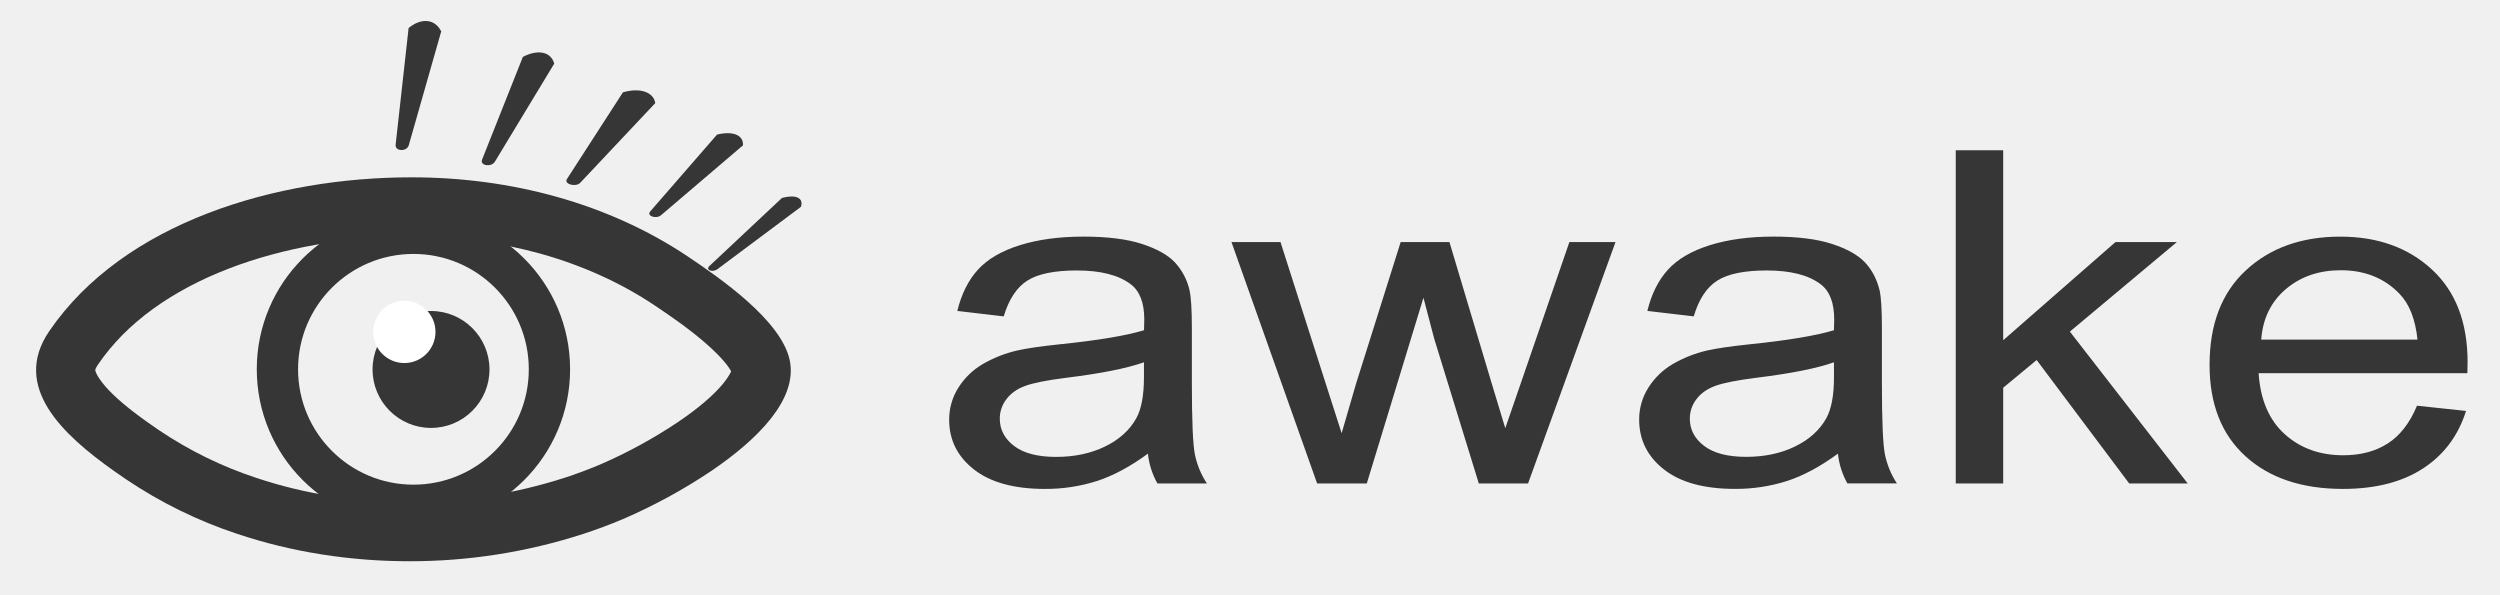
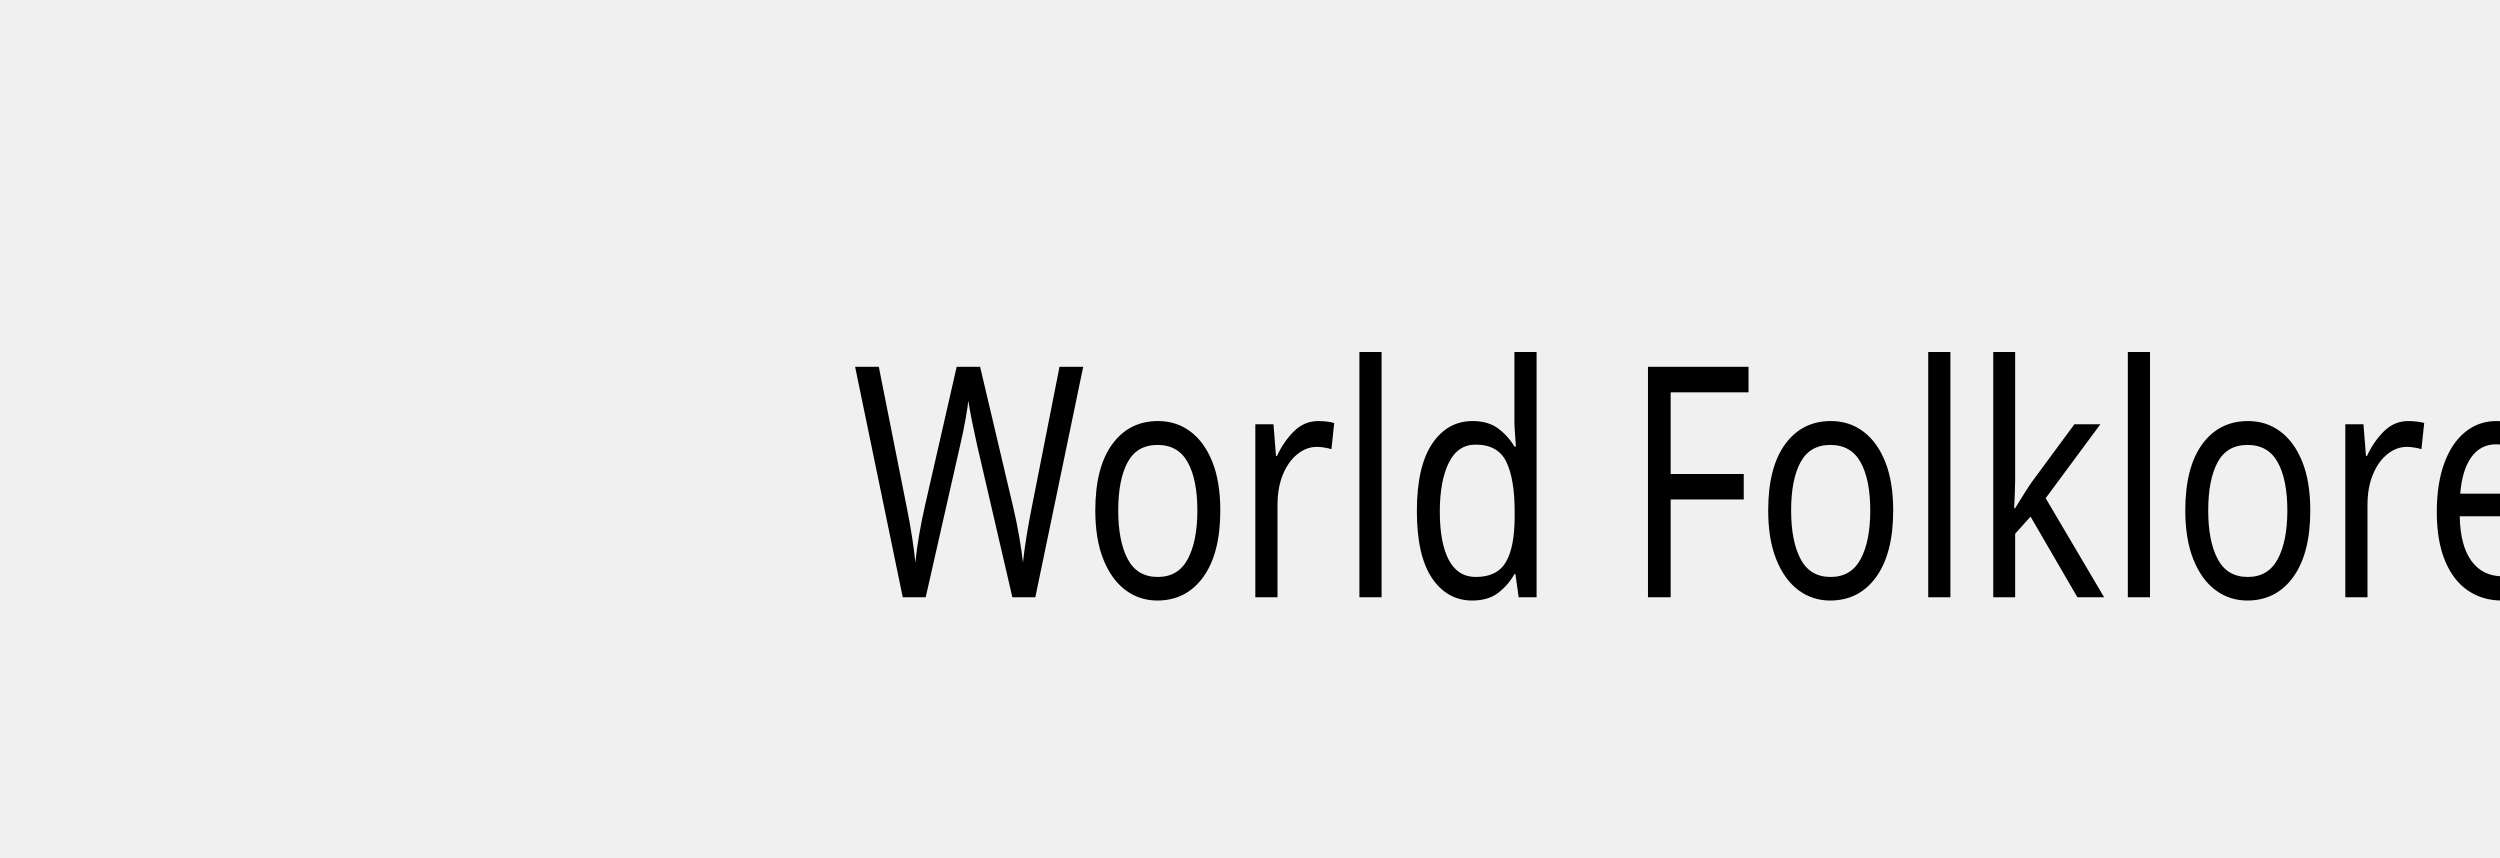
- <svg xmlns="http://www.w3.org/2000/svg" viewBox="0 0 2030 483">
-   <path d="M334.63 192a386.92 386.92 0 0 1 104.64 14.1c34 9.55 65.13 23.69 92.5 42 13.1 8.77 28.25 19.28 41.33 30.69 13.93 12.15 19 19.71 20.6 22.68-1.77 4.18-9.93 18.79-43.42 41.41a396.64 396.64 0 0 1-63.11 34.36c-9.31 3.93-18.92 7.52-28.61 10.68a411 411 0 0 1-126.22 19.78c-43.44 0-85.26-6.62-124.29-19.69a321 321 0 0 1-78.77-38.58 586.35 586.35 0 0 1-9.36-6.49c-15.84-11.23-27.12-20.82-34.48-29.31-7.76-9-8.12-13.13-8.12-13.16s.2-1.45 2.3-4.52c11.43-16.76 26.47-32 44.69-45.17C142 238 162.74 226.93 186 218c43.43-16.74 95.84-26 147.59-26h1.06m0-48h-1.06c-108.74 0-233 36.16-293.6 124.9C9 314.21 51.29 353.15 92.16 382.13c3.39 2.4 6.77 4.74 10.1 7a368.89 368.89 0 0 0 90.55 44.43c44.41 14.87 92 22.17 139.53 22.17a456.2 456.2 0 0 0 141.15-22.16q16.49-5.38 32.33-12.07a445 445 0 0 0 71.33-38.82c37.52-25.34 71.17-58.4 64-90.66C634 260 585 226 558.48 208.25 493.84 164.94 414.47 144 334.63 144z" fill="#363636" />
-   <circle cx="349.99" cy="300" r="47.47" fill="#363636" />
-   <circle cx="328.32" cy="269.5" r="25.29" fill="#fff" />
-   <path d="M650.37 167.94l-67.79 50.6c-4.05 3-10 .72-6.56-2.53l59-55.33h.05c11.06-2.9 17.41-.06 15.41 6.89zM603.32 118l-66.53 56.74c-4 3.39-12 .6-8.81-3.07l54.27-62.4h.06c12.57-3.09 21.24.33 21 8.29zM532.11 83.67l-60.92 64.71c-3.64 3.87-13.51 1.11-10.84-3l45.48-70.43h.07c13.5-3.87 24.27-.46 26.1 8.27zM450.06 51.63l-48.19 79.63c-2.87 4.76-12.38 3.29-10.44-1.61l33.14-83.47h.06c12-6.28 22.44-4.24 25.26 5zM358.29 25.41l-26.35 92.47c-1.57 5.53-11.31 5.14-10.69-.42l10.54-94.72c10.17-8.34 21-7.45 26.15 2.16z" fill="#363636" />
-   <circle cx="335.71" cy="299.87" r="110.44" fill="none" stroke="#363636" stroke-miterlimit="10" stroke-width="33.535" />
-   <path d="M932.1 368.37q-21.4 15.69-41.19 22.15a136.37 136.37 0 0 1-42.49 6.48q-37.42 0-57.57-15.8t-20.12-40.33a47.9 47.9 0 0 1 7.6-26.29 57.89 57.89 0 0 1 19.91-19.1A101.15 101.15 0 0 1 826 284.59q11.34-2.58 34.24-5 46.66-4.78 68.7-11.44c.14-4.55.22-7.44.22-8.67q0-20.3-10.92-28.61-14.76-11.25-43.87-11.25-27.18 0-40.13 8.21T815 256.9l-37.67-4.42q5.13-20.86 16.91-33.68t34-19.75q22.25-6.92 51.57-6.92 29.11 0 47.3 5.9t26.75 14.86a49.29 49.29 0 0 1 12 22.61q1.92 8.49 1.93 30.63v44.29q0 46.33 2.46 58.6a67.46 67.46 0 0 0 9.75 23.53h-40.19a63.21 63.21 0 0 1-7.71-24.18zm-3.21-74.19q-21 7.4-62.92 12.55-23.75 3-33.6 6.65t-15.19 10.79a25.61 25.61 0 0 0-5.35 15.83q0 13.29 11.66 22.15t34.14 8.85q22.25 0 39.59-8.4t25.47-23q6.19-11.25 6.2-33.22zM1069.5 392.55l-69.55-196h39.81l36.16 113.13 13.49 42.07q.85-3.13 11.77-40.41l36.17-114.79h39.59l34 113.68 11.34 37.46 13.06-37.83 39-113.31h37.45l-71 196h-40l-36.17-117.38-8.78-33.4-46 150.78zM1492.4 368.37q-21.4 15.69-41.2 22.15a136.3 136.3 0 0 1-42.48 6.46q-37.46 0-57.57-15.78T1331 340.87a47.82 47.82 0 0 1 7.6-26.29 57.86 57.86 0 0 1 19.9-19.1 101.35 101.35 0 0 1 27.72-10.89q11.34-2.58 34.24-5 46.66-4.78 68.7-11.44c.14-4.55.22-7.44.22-8.67q0-20.3-10.92-28.61-14.76-11.25-43.87-11.25-27.18 0-40.13 8.21t-19.15 29.06l-37.67-4.42q5.13-20.86 16.91-33.68t34-19.75q22.26-6.92 51.58-6.92 29.1 0 47.3 5.9t26.75 14.86q8.57 9 12 22.61 1.92 8.49 1.92 30.63v44.29q0 46.33 2.47 58.6a67.46 67.46 0 0 0 9.73 23.53h-40.23a63 63 0 0 1-7.67-24.17zm-3.21-74.19q-21 7.4-62.92 12.55-23.76 3-33.6 6.65t-15.19 10.79a25.61 25.61 0 0 0-5.35 15.78q0 13.29 11.66 22.15t34.13 8.86q22.26 0 39.6-8.4t25.47-23q6.19-11.25 6.2-33.22zM1588.07 392.55V122h38.52v154.28l91.17-79.72h49.87l-86.89 72.71 95.67 123.28h-47.52l-75.12-100.21-27.18 22.51v77.7zM1962.6 329.43l39.81 4.25q-9.42 30.07-34.89 46.69T1902.46 397q-49.86 0-79.08-26.49t-29.21-74.28q0-49.45 29.53-76.77t76.62-27.31q45.59 0 74.48 26.76t28.89 75.29c0 2-.07 4.93-.21 8.86H1834q2.13 32.29 21.18 49.46t47.52 17.16q21.18 0 36.16-9.59t23.74-30.66zm-126.48-53.7H1963q-2.57-24.74-14.55-37.1-18.42-19.19-47.73-19.19-26.54 0-44.62 15.32t-19.98 40.97z" fill="#363636" />
+ <svg xmlns="http://www.w3.org/2000/svg" xmlns:xlink="http://www.w3.org/1999/xlink" id="svg16" version="1.1" viewBox="0 0 444.5 152.4" height="576" width="1680">
+   <defs id="defs10">
+     <clipPath id="clipPath134" clipPathUnits="userSpaceOnUse">
+       <use height="100%" width="100%" id="use136" xlink:href="#g130" y="0" x="0" />
+     </clipPath>
+   </defs>
+   <g transform="translate(0,-144.6)" id="layer1">
+     <g style="fill:#000000;stroke:none" transform="matrix(0.03058667,0,0,-0.0290378,13.24685,247.8878)" id="g146">
+       <g transform="matrix(1.880538,0,0,1.880538,532.4056,-3387.517)" clip-path="url(#clipPath134)" id="g132">
+         <g id="g130">
+           <path id="path28" d="m 788.408,3481.135 c -21,-9 -48,-53 -38,-62 3,-3 12,8 21,24 8,16 23,33 33,36 14,6 13,2 -5,-17 -13,-13 -25,-42 -28,-63 -5,-39 -5,-39 10,-14 8,14 15,33 16,42 0,33 72,52 98,26 17,-17 14,-77 -7,-123 -22,-49 -38,-63 -71,-61 -21,2 -28,12 -47,67 -21,59 -22,61 -23,28 0,-45 36,-100 74,-114 25,-9 31,-6 61,26 41,45 63,126 45,168 -18,44 -84,62 -139,37 z" />
+           <path id="path30" d="m 142.408,3358.135 c -104,-14 -231,-71 -285,-128 -19,-21 -30,-36 -25,-33 6,2 30,14 55,25 25,12 84,27 131,34 213,31 381,-61 469,-256 46,-102 46,-107 -5,-144 -25,-18 -45,-36 -45,-39 0,-4 -18,-28 -40,-52 -22,-25 -47,-57 -56,-73 -14,-26 -55,-147 -49,-147 1,0 34,12 71,26 38,14 96,32 129,39 33,7 48,14 34,14 -37,1 -140,-18 -166,-31 -32,-16 -41,-2 -20,33 9,17 17,37 17,45 0,8 5,14 10,14 6,0 10,5 10,11 0,17 114,143 155,170 34,23 47,43 23,34 -9,-3 -13,5 -14,23 -1,43 -59,152 -112,212 -57,66 -149,126 -205,135 -23,4 -48,12 -55,18 -7,6 -39,7 -79,4 -86,-8 -72,10 18,23 62,9 139,4 139,-9 0,-3 17,-7 37,-8 34,-2 55,-9 105,-34 10,-5 26,-9 36,-9 10,0 45,-13 78,-29 197,-97 378,-111 529,-41 82,38 144,61 179,67 23,3 43,10 46,14 11,16 168,22 230,9 66,-14 80,-30 24,-30 -25,0 -33,3 -28,13 6,9 4,9 -8,-1 -11,-9 -18,-10 -23,-2 -4,7 -12,7 -25,0 -10,-5 -32,-10 -49,-10 -37,0 -121,-32 -163,-63 -49,-34 -73,-62 -119,-139 -38,-62 -45,-69 -68,-65 -129,25 -165,28 -233,23 -86,-6 -161,-27 -198,-56 l -25,-20 50,15 c 164,50 312,50 435,1 11,-4 23,12 44,60 60,135 165,210 308,221 89,7 157,-10 241,-61 31,-19 57,-32 57,-30 0,3 -14,25 -30,49 -54,79 -134,125 -251,145 -91,16 -190,0 -354,-57 -71,-24 -150,-51 -175,-59 l -45,-14 50,6 c 28,3 102,23 167,45 159,53 231,69 313,67 l 70,-1 -91,-8 c -89,-8 -174,-32 -384,-108 -144,-52 -218,-43 -467,53 -169,65 -205,75 -313,86 l -85,9 95,-4 c 100,-4 145,-16 322,-83 99,-38 252,-71 266,-58 3,3 -3,6 -13,6 -11,0 -112,31 -225,70 -233,79 -318,96 -415,83 z m 1352,-59 c -3,-3 -12,-4 -19,-1 -8,3 -5,6 6,6 11,1 17,-2 13,-5 z m 88,-73 c -6,-5 -25,10 -25,20 0,5 6,4 14,-3 8,-7 12,-15 11,-17 z" />
+           <path id="path32" d="m 1537.408,3345.135 c 8,-5 21,-10 28,-10 47,0 242,-131 242,-162 0,-6 -7,-5 -17,3 -16,13 -17,12 -5,-3 8,-10 19,-16 25,-15 17,3 75,-100 86,-155 41,-188 -46,-368 -205,-427 -82,-31 -223,-40 -509,-32 l -260,8 -110,-36 c -60,-19 -103,-36 -95,-38 8,-1 105,-4 215,-6 193,-5 375,-27 375,-47 0,-16 -92,-52 -148,-59 -102,-11 -116,-1 -92,66 l 10,28 -18,-24 c -14,-17 -18,-38 -17,-81 1,-53 5,-61 40,-94 34,-32 42,-36 74,-30 20,4 44,11 53,16 30,15 63,-11 65,-52 6,-82 4,-99 -12,-123 -9,-15 -15,-32 -12,-39 2,-7 1,-22 -3,-33 -16,-45 -21,-77 -10,-70 5,3 10,14 10,24 0,9 24,54 54,99 30,45 63,110 75,144 22,70 37,158 24,145 -4,-5 -9,-13 -9,-18 -1,-5 -2,-10 -4,-11 -1,-2 -4,-16 -6,-33 -4,-28 -14,-57 -35,-97 -5,-10 -9,-25 -9,-33 0,-8 -4,-15 -8,-15 -5,0 -19,-26 -32,-57 -13,-31 -26,-51 -28,-43 -3,7 3,28 13,46 13,25 16,42 9,71 -4,21 -8,51 -8,67 -1,18 -9,33 -21,40 -11,6 -23,15 -26,20 -4,4 -17,2 -30,-5 -45,-24 -84,-20 -114,11 -31,32 -28,66 5,57 29,-7 155,19 186,39 15,10 41,17 58,16 28,-1 29,0 9,8 -13,5 -23,14 -23,19 0,5 -18,16 -41,25 -41,17 -68,22 -149,30 -152,16 -223,26 -228,31 -4,3 11,5 33,5 22,-1 72,2 110,7 39,4 115,6 170,3 171,-10 355,-3 421,14 172,45 268,162 282,342 6,76 9,84 19,63 31,-66 48,-176 47,-314 0,-131 -2,-146 -31,-227 -17,-48 -52,-126 -78,-175 -25,-48 -39,-79 -30,-68 29,36 124,238 140,300 38,145 28,327 -26,490 -50,149 -130,263 -229,328 -62,40 -11,24 61,-19 88,-53 171,-149 223,-257 62,-129 80,-207 80,-352 0,-104 -3,-132 -27,-206 -15,-47 -34,-94 -42,-105 -8,-10 -15,-24 -15,-31 0,-31 -115,-178 -214,-276 -102,-101 -174,-160 -136,-111 8,10 -8,-1 -36,-26 -28,-25 -106,-85 -173,-134 -141,-102 -361,-284 -361,-298 0,-5 -4,-6 -10,-3 -5,3 -10,1 -10,-4 0,-17 -80,-95 -88,-86 -4,4 -1,10 6,12 6,3 12,10 12,16 0,29 97,142 282,328 203,205 279,321 294,452 5,45 3,63 -16,100 -26,51 -74,102 -105,109 -19,5 -21,0 -23,-61 -3,-82 -20,-167 -35,-183 -7,-7 -13,-21 -13,-30 -3,-29 -96,-160 -127,-177 -17,-9 -37,-24 -46,-33 -8,-10 -19,-18 -24,-18 -14,0 -36,-27 -29,-35 4,-5 2,-5 -4,-2 -7,4 -32,-2 -57,-13 -25,-11 -56,-21 -70,-22 -14,-1 -23,-6 -21,-10 3,-5 17,-5 32,-2 l 27,7 -27,-26 c -16,-14 -28,-36 -28,-49 0,-34 -11,-68 -21,-68 -5,0 -9,20 -9,44 0,31 -5,46 -16,50 -23,9 -29,8 -50,-12 -17,-15 -19,-33 -21,-141 -1,-69 -6,-128 -12,-134 -7,-7 -12,-2 -15,14 -36,162 -60,252 -72,264 -16,15 -66,31 -124,39 -49,6 -81,17 -75,26 2,4 -7,12 -21,19 -20,9 -24,9 -19,-1 4,-7 -2,-4 -12,8 -10,11 -34,32 -53,46 -128,93 -193,196 -236,373 l -7,30 -7,-25 c -3,-14 -2,-28 3,-31 5,-4 6,-17 2,-30 -5,-19 -4,-21 5,-9 9,12 10,9 5,-13 -4,-21 -3,-27 6,-21 9,5 10,2 6,-10 -9,-22 39,-116 93,-185 80,-101 262,-210 328,-195 19,4 23,3 13,-4 -10,-7 0,-12 37,-17 l 50,-7 21,-77 c 33,-122 43,-189 45,-288 0,-51 4,-89 8,-85 25,25 68,282 68,405 0,44 3,57 15,57 13,0 15,-22 16,-132 l 1,-133 29,85 c 16,47 37,112 45,145 l 16,60 72,34 c 51,25 92,55 146,110 116,117 179,257 180,401 v 55 l 44,-46 c 94,-98 84,-206 -35,-381 -24,-35 -122,-144 -219,-243 -173,-177 -217,-230 -272,-330 -33,-59 -37,-53 -7,8 43,85 116,176 269,332 160,164 199,210 239,280 l 23,40 -28,-35 c -15,-19 -109,-118 -209,-220 -100,-102 -202,-215 -228,-252 -81,-113 -125,-227 -141,-358 l -6,-45 30,62 c 39,85 99,160 216,273 116,111 258,226 440,356 317,227 461,408 525,664 28,110 23,287 -11,395 -55,173 -173,331 -297,398 -66,35 -300,97 -253,67 z m -593,-806 c -3,-3 -12,-4 -19,-1 -8,3 -5,6 6,6 11,1 17,-2 13,-5 z m 163,-724 c -8,-5 -19,-10 -25,-10 -5,0 -3,5 5,10 8,5 20,10 25,10 6,0 3,-5 -5,-10 z" />
+           <path id="path34" d="m 825.408,3198.135 c 7,-3 16,-2 19,1 4,3 -2,6 -13,5 -11,0 -14,-3 -6,-6 z" />
+           <path id="path36" d="m -16.592,3179.135 c -32,-8 -85,-28 -117,-45 -190,-102 -309,-377 -270,-628 32,-203 118,-360 295,-536 129,-128 210,-186 408,-291 222,-119 306,-172 383,-245 70,-67 121,-143 136,-203 6,-29 7,-28 8,13 2,90 -51,232 -123,330 -41,55 -146,160 -146,145 0,-5 36,-52 80,-104 74,-87 140,-198 155,-260 5,-23 4,-23 -11,4 -46,82 -234,221 -434,321 -63,31 -200,131 -200,146 0,5 -6,9 -13,9 -15,0 -171,152 -224,218 -21,26 -46,54 -55,63 -10,9 -18,21 -18,28 0,6 -3,11 -8,11 -4,0 -13,15 -21,33 -8,17 -18,34 -21,37 -13,9 -70,116 -70,130 0,7 -7,21 -15,30 -17,19 -43,149 -46,230 -1,30 -7,61 -12,68 -24,31 18,219 60,268 12,15 23,31 23,36 0,13 99,108 124,119 12,5 36,18 55,30 18,11 35,18 38,16 2,-3 -20,-29 -50,-59 -86,-86 -157,-252 -157,-367 0,-41 26,-140 41,-156 6,-5 3,10 -6,34 -65,184 63,474 247,561 68,32 57,37 -36,14 z m -332,-704 c 24,-92 105,-254 171,-341 73,-97 227,-253 338,-341 48,-38 87,-72 87,-74 0,-6 -109,65 -187,122 -215,159 -358,346 -425,559 -23,71 -34,246 -22,331 8,57 9,54 15,-66 3,-69 14,-154 23,-190 z" />
+           <path id="path38" d="m 1843.408,3082.135 c 3,-10 9,-15 12,-12 3,3 0,11 -7,18 -10,9 -11,8 -5,-6 z" />
+           <path id="path40" d="m 1868.408,3009.135 c 0,-11 3,-14 6,-6 3,7 2,16 -1,19 -3,4 -6,-2 -5,-13 z" />
+           <path id="path42" d="m 1880.408,2935.135 c 0,-30 2,-43 4,-27 2,15 2,39 0,55 -2,15 -4,2 -4,-28 z" />
+           <path id="path44" d="m 1642.408,2921.135 c -13,-13 -25,-22 -28,-20 -8,9 10,-93 22,-116 l 12,-25 -20,24 c -14,15 -21,37 -21,65 -1,33 -3,38 -11,23 -36,-62 85,-194 154,-168 30,12 37,29 37,91 0,121 -80,191 -145,126 z m 100,-30 c 17,-26 29,-108 21,-140 -13,-51 -106,-31 -112,25 -1,13 -5,42 -9,65 -6,36 -4,43 19,61 30,24 61,20 81,-11 z" />
+           <path id="path46" d="m 605.408,2923.135 c -16,-5 -28,-16 -28,-25 0,-8 -12,-30 -26,-48 -28,-37 -37,-97 -23,-149 7,-25 6,-28 -11,-23 -12,3 -26,-3 -37,-17 l -18,-21 23,19 c 13,11 22,14 22,7 0,-8 5,-9 19,-2 10,6 21,7 25,3 4,-3 -8,-12 -26,-19 -28,-11 -29,-12 -5,-8 15,3 35,1 45,-4 10,-5 25,-5 37,0 18,8 18,9 -3,5 -19,-4 -26,2 -37,27 -25,63 -28,97 -9,118 18,20 54,26 54,10 0,-6 12,-9 28,-8 21,2 26,-2 24,-15 -2,-10 2,-18 8,-18 6,0 8,5 4,12 -5,7 -2,9 7,6 8,-3 25,3 38,13 19,16 20,19 6,19 -14,0 -15,3 -5,15 7,9 8,15 2,15 -12,0 -24,-29 -16,-41 3,-5 -4,-9 -15,-9 -12,0 -21,5 -21,10 0,6 -14,10 -31,10 -19,0 -28,4 -23,11 9,16 -36,1 -60,-20 -15,-13 -13,-5 8,35 16,29 38,57 50,63 20,11 20,11 -3,5 -16,-4 -21,-3 -17,5 4,6 13,11 21,11 8,0 17,5 20,10 3,6 5,10 3,9 -2,0 -15,-5 -30,-11 z" />
+           <path id="path48" d="m -260.592,2889.135 c 0,-33 2,-36 9,-16 5,14 5,30 0,40 -7,12 -9,5 -9,-24 z" />
+           <path id="path50" d="m 1081.408,2910.135 c 11,-8 24,-15 29,-15 4,0 5,-4 2,-10 -3,-5 -2,-10 3,-10 6,0 12,7 16,15 6,16 -22,35 -51,35 -17,-1 -17,-2 1,-15 z" />
+           <path id="path52" d="m 637.408,2911.135 c 0,-2 9,-6 20,-9 11,-3 18,-1 14,4 -5,9 -34,13 -34,5 z" />
+           <path id="path54" d="m 692.408,2894.135 c -3,-4 1,-10 7,-13 7,-4 3,-4 -10,-2 -13,2 -20,0 -16,-6 4,-5 19,-7 35,-4 15,3 31,1 34,-4 3,-6 14,-10 23,-10 13,0 13,2 -4,14 -17,14 -11,15 58,12 43,-2 84,-9 92,-15 22,-18 1,-58 -34,-66 -16,-3 -36,-15 -46,-26 -18,-20 -50,-27 -38,-7 4,7 3,8 -4,4 -7,-4 -12,-1 -12,8 0,9 -4,16 -10,16 -15,0 10,-48 28,-55 10,-3 23,2 32,13 8,11 34,27 57,37 42,19 55,39 46,75 -3,12 -17,21 -37,25 -55,9 -196,12 -201,4 z" />
+           <path id="path56" d="m 1002.408,2885.135 c -8,-13 20,-24 36,-15 8,6 7,10 -2,16 -18,11 -26,11 -34,-1 z" />
+           <path id="path58" d="m 1137.408,2885.135 c 0,-5 13,-16 29,-24 52,-27 123,-109 157,-180 19,-39 34,-78 34,-88 0,-13 8,-18 30,-18 17,0 30,2 30,5 0,14 -35,71 -49,82 -9,6 -13,15 -9,18 17,18 -88,137 -166,189 -41,28 -56,32 -56,16 z" />
+           <path id="path60" d="m -283.592,2850.135 c 0,-16 0,-38 1,-49 1,-12 -3,-16 -10,-11 -21,13 -8,-182 14,-230 26,-55 78,-124 94,-125 6,0 12,-3 12,-8 0,-4 15,-14 33,-22 64,-30 218,-13 292,32 17,10 38,18 47,18 9,0 18,5 20,11 2,6 15,12 30,12 14,1 24,5 22,8 -5,9 25,21 36,14 4,-3 10,2 14,10 4,11 -6,10 -47,-7 -179,-73 -240,-89 -324,-86 -73,3 -85,6 -120,33 -49,39 -99,138 -109,212 -4,32 -2,82 4,115 7,36 7,68 2,81 -8,20 -9,20 -11,-8 z" />
+           <path id="path62" d="m 1089.408,2843.135 c -15,-18 -8,-77 12,-96 9,-9 16,-11 16,-5 0,7 -4,15 -10,18 -5,3 -10,22 -10,41 0,29 4,34 23,34 18,0 19,2 7,10 -20,13 -26,12 -38,-2 z" />
+           <path id="path64" d="m 1868.408,2839.135 c 0,-11 3,-14 6,-6 3,7 2,16 -1,19 -3,4 -6,-2 -5,-13 z" />
+           <path id="path66" d="m 643.408,2830.135 c -11,-8 -15,-15 -9,-15 7,0 15,5 18,10 3,6 11,10 16,10 6,0 7,-4 4,-10 -3,-5 -1,-10 5,-10 13,0 8,22 -6,27 -5,1 -18,-4 -28,-12 z" />
+           <path id="path68" d="m 772.408,2825.135 c -3,-5 -1,-10 4,-10 6,0 11,5 11,10 0,6 -2,10 -4,10 -3,0 -8,-4 -11,-10 z" />
+           <path id="path70" d="m 1137.408,2796.135 c 5,-11 15,-23 20,-26 6,-4 8,-11 4,-16 -4,-6 -11,-6 -20,2 -17,14 -19,-2 -1,-20 10,-11 9,-12 -1,-6 -8,4 -13,2 -11,-6 4,-30 -2,-39 -23,-39 -18,0 -20,2 -8,10 12,8 12,10 -2,15 -10,4 -20,15 -23,26 -6,17 -8,17 -21,4 -13,-13 -12,-17 6,-35 11,-11 20,-24 20,-29 0,-5 10,-7 23,-4 21,5 21,5 3,-9 -17,-13 -17,-15 -2,-21 23,-9 20,-25 -6,-29 -17,-2 -22,-9 -20,-25 3,-21 -1,-23 -45,-25 l -48,-1 44,-4 c 34,-3 47,0 62,16 11,12 26,18 35,14 8,-3 23,3 34,15 16,17 17,21 4,26 -9,3 -12,1 -9,-4 3,-6 2,-10 -4,-10 -6,0 -15,9 -21,20 -8,15 -5,30 16,71 25,46 29,50 40,34 12,-16 13,-16 11,4 -1,11 -6,21 -11,21 -6,0 -5,5 2,12 7,7 12,17 12,23 0,5 -5,2 -11,-7 -13,-24 -26,-23 -34,2 -3,11 -11,20 -16,20 -6,0 -6,-7 1,-19 z m 0,-191 c 0,-5 -4,-10 -10,-10 -5,0 -10,5 -10,10 0,6 5,10 10,10 6,0 10,-4 10,-10 z" />
+           <path id="path72" d="m 957.408,2786.135 c 0,-5 -10,-7 -22,-5 l -23,5 22,-12 c 24,-13 58,-5 48,11 -8,12 -25,13 -25,1 z" />
+           <path id="path74" d="m 634.408,2778.135 c -4,-3 -7,-11 -7,-17 0,-6 5,-5 12,2 6,6 9,14 7,17 -3,3 -9,2 -12,-2 z" />
+           <path id="path76" d="m 597.408,2755.135 c -8,-5 -12,-12 -9,-15 4,-3 12,1 19,10 14,17 11,19 -10,5 z" />
+           <path id="path78" d="m 683.408,2746.135 c -4,-7 -5,-15 -2,-18 9,-9 19,4 14,18 -4,11 -6,11 -12,0 z" />
+           <path id="path80" d="m 562.408,2734.135 c -4,-6 -5,-12 -2,-15 2,-3 7,2 10,11 7,17 1,20 -8,4 z" />
+           <path id="path82" d="m -100.592,2703.135 c -29,-32 -42,-71 -42,-132 0,-73 16,-90 79,-87 36,2 137,111 103,111 -5,0 -15,-11 -22,-25 -7,-14 -15,-23 -17,-21 -3,2 3,19 12,37 11,21 15,44 11,68 -4,25 -2,31 4,21 5,-8 10,-23 10,-32 0,-10 5,-18 10,-18 25,0 -6,55 -46,81 -39,25 -76,24 -102,-3 z m 98,-30 c 11,-12 16,-24 12,-27 -5,-3 -10,-13 -10,-21 -8,-86 -11,-94 -36,-113 -14,-10 -26,-14 -26,-8 0,6 -7,8 -15,5 -25,-10 -45,16 -45,56 0,39 16,96 33,118 15,19 64,14 87,-10 z" />
+           <path id="path84" d="m 492.408,2705.135 c -19,-8 -19,-9 3,-9 12,-1 22,4 22,9 0,6 -1,10 -2,9 -2,0 -12,-4 -23,-9 z" />
+           <path id="path86" d="m 695.408,2708.135 c 7,-3 16,-2 19,1 4,3 -2,6 -13,5 -11,0 -14,-3 -6,-6 z" />
+           <path id="path88" d="m 1037.408,2690.135 c 0,-8 4,-15 10,-15 5,0 7,7 4,15 -4,8 -8,15 -10,15 -2,0 -4,-7 -4,-15 z" />
+           <path id="path90" d="m 624.408,2683.135 c -8,-5 -7,-8 3,-9 35,-4 90,3 90,11 0,9 -79,6 -93,-2 z" />
+           <path id="path92" d="m 1277.408,2683.135 c 0,-4 4,-8 9,-8 6,0 12,4 15,8 3,5 -1,9 -9,9 -8,0 -15,-4 -15,-9 z" />
+           <path id="path94" d="m 677.408,2657.135 c 0,-1 10,-7 23,-12 21,-8 21,-9 -5,-9 -15,-1 -30,4 -33,9 -3,6 -11,10 -17,10 -6,0 -8,-3 -4,-7 4,-4 -10,-16 -31,-25 -26,-12 -30,-16 -13,-13 59,10 190,8 190,-2 0,-5 -30,-16 -68,-25 -37,-9 -80,-22 -97,-29 -16,-7 -50,-20 -74,-29 -25,-9 -47,-22 -49,-30 -3,-9 1,-11 14,-6 82,33 234,78 300,89 l 79,14 -55,16 c -30,8 -67,18 -82,21 -16,4 -28,12 -28,19 0,6 -11,12 -25,12 -14,0 -25,-1 -25,-3 z" />
+           <path id="path96" d="m 1282.408,2645.135 c 2,-8 6,-24 10,-35 7,-18 5,-17 -20,5 -16,14 -25,19 -21,13 10,-18 -15,-16 -40,1 -19,14 -20,13 -18,-7 1,-12 3,-25 3,-29 1,-5 5,-8 11,-8 5,0 7,7 3,16 -5,14 -3,15 16,4 27,-14 23,-20 -21,-30 -28,-6 -25,-7 22,-7 30,0 49,2 43,4 -7,3 -13,12 -13,20 0,12 3,13 15,3 8,-6 20,-8 26,-4 9,5 10,2 6,-9 -3,-10 -3,-17 2,-17 5,0 11,9 14,20 3,11 1,20 -5,20 -6,0 -8,12 -4,28 3,15 3,21 0,15 -3,-7 -9,-13 -14,-13 -5,0 -10,6 -13,13 -2,6 -3,5 -2,-3 z" />
+           <path id="path98" d="m 1214.408,2644.135 c 7,-7 15,-10 18,-7 3,3 -2,9 -12,12 -14,6 -15,5 -6,-5 z" />
+           <path id="path100" d="m 1672.408,2610.135 c -16,-8 -23,-14 -14,-15 8,0 24,7 35,15 23,18 18,18 -21,0 z" />
+           <path id="path102" d="m -461.592,2589.135 c 0,-11 3,-14 6,-6 3,7 2,16 -1,19 -3,4 -6,-2 -5,-13 z" />
+           <path id="path104" d="m 266.408,2565.135 c -7,-22 -13,-40 -14,-40 -1,0 -42,-14 -91,-31 -49,-17 -107,-35 -129,-40 -33,-7 -29,-7 20,-3 33,3 77,14 98,24 21,10 51,21 66,25 36,8 57,31 64,73 9,45 0,40 -14,-8 z" />
+           <path id="path106" d="m 1157.408,2580.135 c -7,-9 -8,-15 -2,-15 5,0 12,7 16,15 3,8 4,15 2,15 -2,0 -9,-7 -16,-15 z" />
+           <path id="path108" d="m 1517.408,2579.135 -95,-13 85,4 c 47,2 96,8 110,14 31,12 20,12 -100,-5 z" />
+           <path id="path110" d="m 477.408,2467.135 c 0,-5 3,-12 8,-16 4,-4 7,-20 7,-34 0,-17 5,-26 13,-24 22,4 82,-26 82,-42 0,-37 -51,-54 -64,-21 -6,16 -59,10 -64,-6 -3,-6 -10,-5 -20,3 -8,7 -18,12 -21,11 -3,-2 -6,11 -6,27 0,35 -16,53 -38,44 -18,-6 -24,-24 -9,-24 5,0 16,-19 25,-41 12,-30 21,-40 32,-36 19,8 21,-34 2,-66 -18,-32 -15,-55 16,-114 25,-48 61,-82 74,-70 2,3 -4,10 -15,16 -27,15 -64,97 -58,129 11,55 39,123 46,112 6,-9 9,-9 13,1 4,11 8,10 19,-4 8,-11 23,-17 33,-15 13,2 23,-5 30,-19 5,-12 19,-24 31,-27 12,-3 29,-18 39,-33 24,-37 51,-63 59,-56 3,4 6,1 6,-6 0,-8 7,-11 15,-7 8,3 15,1 15,-4 0,-6 8,-10 18,-10 9,0 26,-7 36,-15 19,-15 19,-16 -2,-59 -12,-24 -22,-48 -22,-54 0,-5 -14,-15 -32,-21 -40,-14 -30,-25 13,-13 26,6 36,15 43,41 5,19 20,44 33,57 13,13 23,27 23,33 0,11 -66,51 -84,51 -26,0 -66,28 -89,61 -12,19 -32,36 -42,38 -11,2 -27,11 -36,20 -16,17 -22,51 -9,51 4,0 5,11 2,26 -3,18 -17,31 -48,45 -24,12 -43,24 -43,27 2,15 -14,52 -22,52 -5,0 -9,-4 -9,-8 z" />
+           <path id="path112" d="m 1017.408,2455.135 c 0,-5 7,-7 15,-4 8,4 15,8 15,10 0,2 -7,4 -15,4 -8,0 -15,-4 -15,-10 z" />
+           <path id="path114" d="m 392.408,2445.135 c -3,-6 1,-7 9,-4 18,7 21,14 7,14 -6,0 -13,-4 -16,-10 z" />
+           <path id="path116" d="m 449.408,2443.135 c 3,-7 13,-15 24,-17 16,-3 17,-1 5,13 -16,19 -34,21 -29,4 z" />
+           <path id="path118" d="m 313.408,2388.135 c -6,-14 -5,-15 5,-6 7,7 10,15 7,18 -3,3 -9,-2 -12,-12 z" />
+           <path id="path120" d="m 1377.408,2386.135 c 0,-11 26,-22 34,-14 3,3 3,10 0,14 -7,12 -34,11 -34,0 z" />
+           <path id="path122" d="m 261.408,2343.135 -29,-33 33,29 c 30,28 37,36 29,36 -2,0 -16,-15 -33,-32 z" />
+           <path id="path124" d="m 281.408,2333.135 -29,-33 33,29 c 17,17 32,31 32,33 0,8 -8,1 -36,-29 z" />
+           <path id="path126" d="m 1302.408,2345.135 c 3,-5 8,-10 11,-10 2,0 4,5 4,10 0,6 -5,10 -11,10 -5,0 -7,-4 -4,-10 z" />
+           <path id="path128" d="m 296.408,2308.135 c -13,-16 -12,-17 4,-4 16,13 21,21 13,21 -2,0 -10,-8 -17,-17 z" />
+           <path id="path130" d="m 195.408,2262.135 c -32,-52 -48,-110 -44,-160 5,-44 44,-147 57,-147 5,0 9,-6 9,-13 0,-13 84,-98 131,-133 122,-90 190,-145 238,-193 60,-60 111,-118 111,-126 0,-3 0,-8 0,-12 0,-5 12,-16 26,-27 l 26,-18 -12,23 c -52,99 -156,207 -312,322 -115,87 -207,172 -196,183 4,3 11,-3 17,-14 21,-39 234,-192 248,-178 2,2 -40,35 -94,72 -110,77 -182,144 -208,194 -28,54 -22,128 14,200 33,65 35,70 24,70 -5,0 -20,-19 -35,-43 z m 22,-277 c 6,-11 8,-20 6,-20 -3,0 -10,9 -16,20 -6,11 -8,20 -6,20 3,0 10,-9 16,-20 z" />
+           <path id="path132" d="m 337.408,2255.135 c 0,-5 5,-10 11,-10 5,0 7,5 4,10 -3,6 -8,10 -11,10 -2,0 -4,-4 -4,-10 z" />
+           <path id="path134" d="m 307.408,2215.135 c 0,-18 51,-113 88,-164 20,-27 65,-72 100,-102 67,-55 167,-112 178,-101 4,3 16,1 28,-5 11,-6 39,-13 61,-15 22,-3 55,-8 73,-13 17,-5 32,-5 32,0 0,4 -30,13 -67,20 -38,7 -79,17 -93,22 -14,5 -27,8 -29,6 -2,-2 -7,7 -12,20 -5,12 -14,22 -20,22 -8,0 -7,-5 2,-16 11,-14 9,-15 -18,-11 -39,6 -103,56 -103,80 0,10 -5,15 -10,12 -15,-9 -42,15 -36,31 3,8 0,11 -8,8 -24,-9 -143,154 -132,183 3,8 1,11 -4,8 -6,-3 -10,1 -10,9 0,9 -4,16 -10,16 -5,0 -10,-5 -10,-10 z" />
+           <path id="path136" d="m 524.408,2025.135 c 3,-11 7,-20 9,-20 2,0 4,9 4,20 0,11 -4,20 -9,20 -5,0 -7,-9 -4,-20 z" />
+           <path id="path138" d="m 677.408,1930.135 c -7,-9 -8,-15 -2,-15 5,0 12,7 16,15 3,8 4,15 2,15 -2,0 -9,-7 -16,-15 z" />
+           <path id="path140" d="m 607.408,1846.135 c 0,-14 29,-41 43,-41 7,0 19,5 27,11 13,9 12,10 -2,5 -24,-7 -48,3 -48,20 0,8 -4,14 -10,14 -5,0 -10,-4 -10,-9 z" />
+           <path id="path142" d="m 827.408,1720.135 c 0,-9 5,-15 11,-13 6,2 11,8 11,13 0,5 -5,11 -11,13 -6,2 -11,-4 -11,-13 z" />
+           <path id="path144" d="m 837.408,1679.135 c 0,-8 5,-12 10,-9 6,4 8,11 5,16 -9,14 -15,11 -15,-7 z" />
+         </g>
+       </g>
+       <text transform="scale(0.8609385,-1.161523)" id="text69" y="86.314" x="5250.249" style="font-style:normal;font-variant:normal;font-weight:normal;font-stretch:normal;font-size:1701.62px;line-height:1.25;font-family:'Freestyle Script';-inkscape-font-specification:'Freestyle Script';letter-spacing:0px;word-spacing:0px;fill:#000000;fill-opacity:1;stroke:none;stroke-width:42.541" xml:space="preserve">
+         <tspan style="font-style:normal;font-variant:normal;font-weight:normal;font-stretch:normal;font-family:'Freestyle Script';-inkscape-font-specification:'Freestyle Script';stroke-width:42.541" y="86.314" x="5250.249" id="tspan67">World Folklore Festival</tspan>
+       </text>
+     </g>
+   </g>
</svg>
